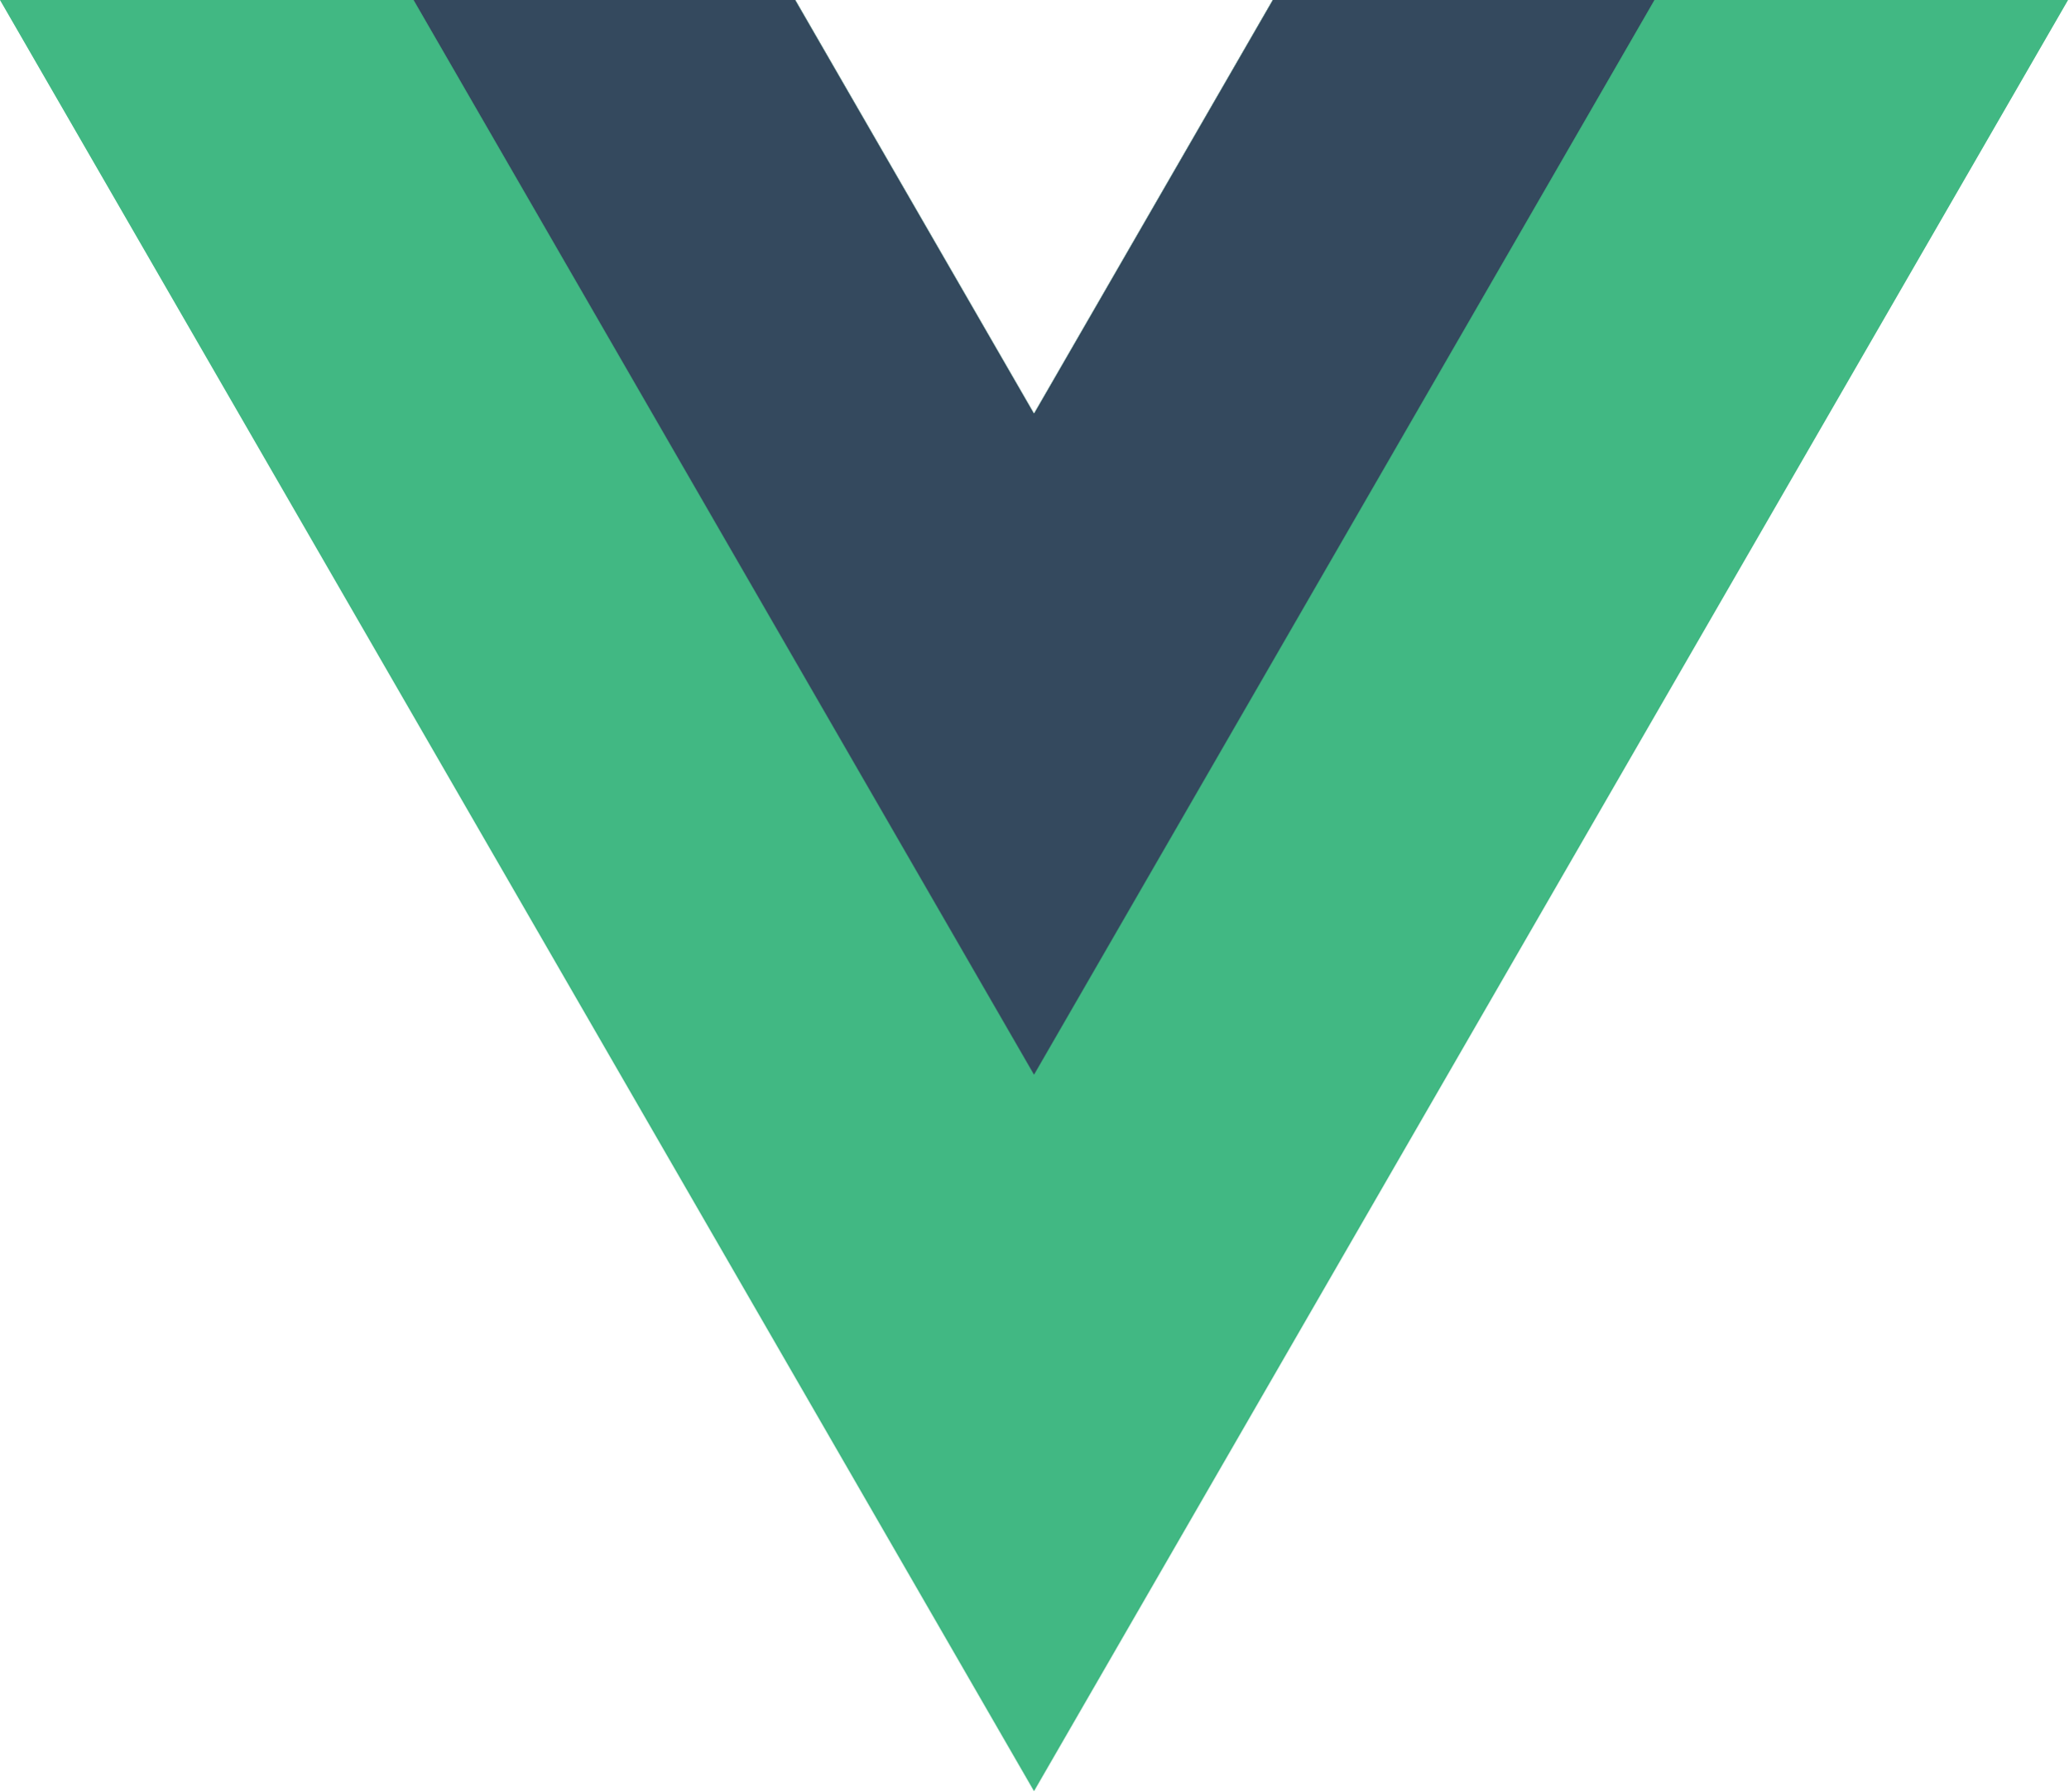
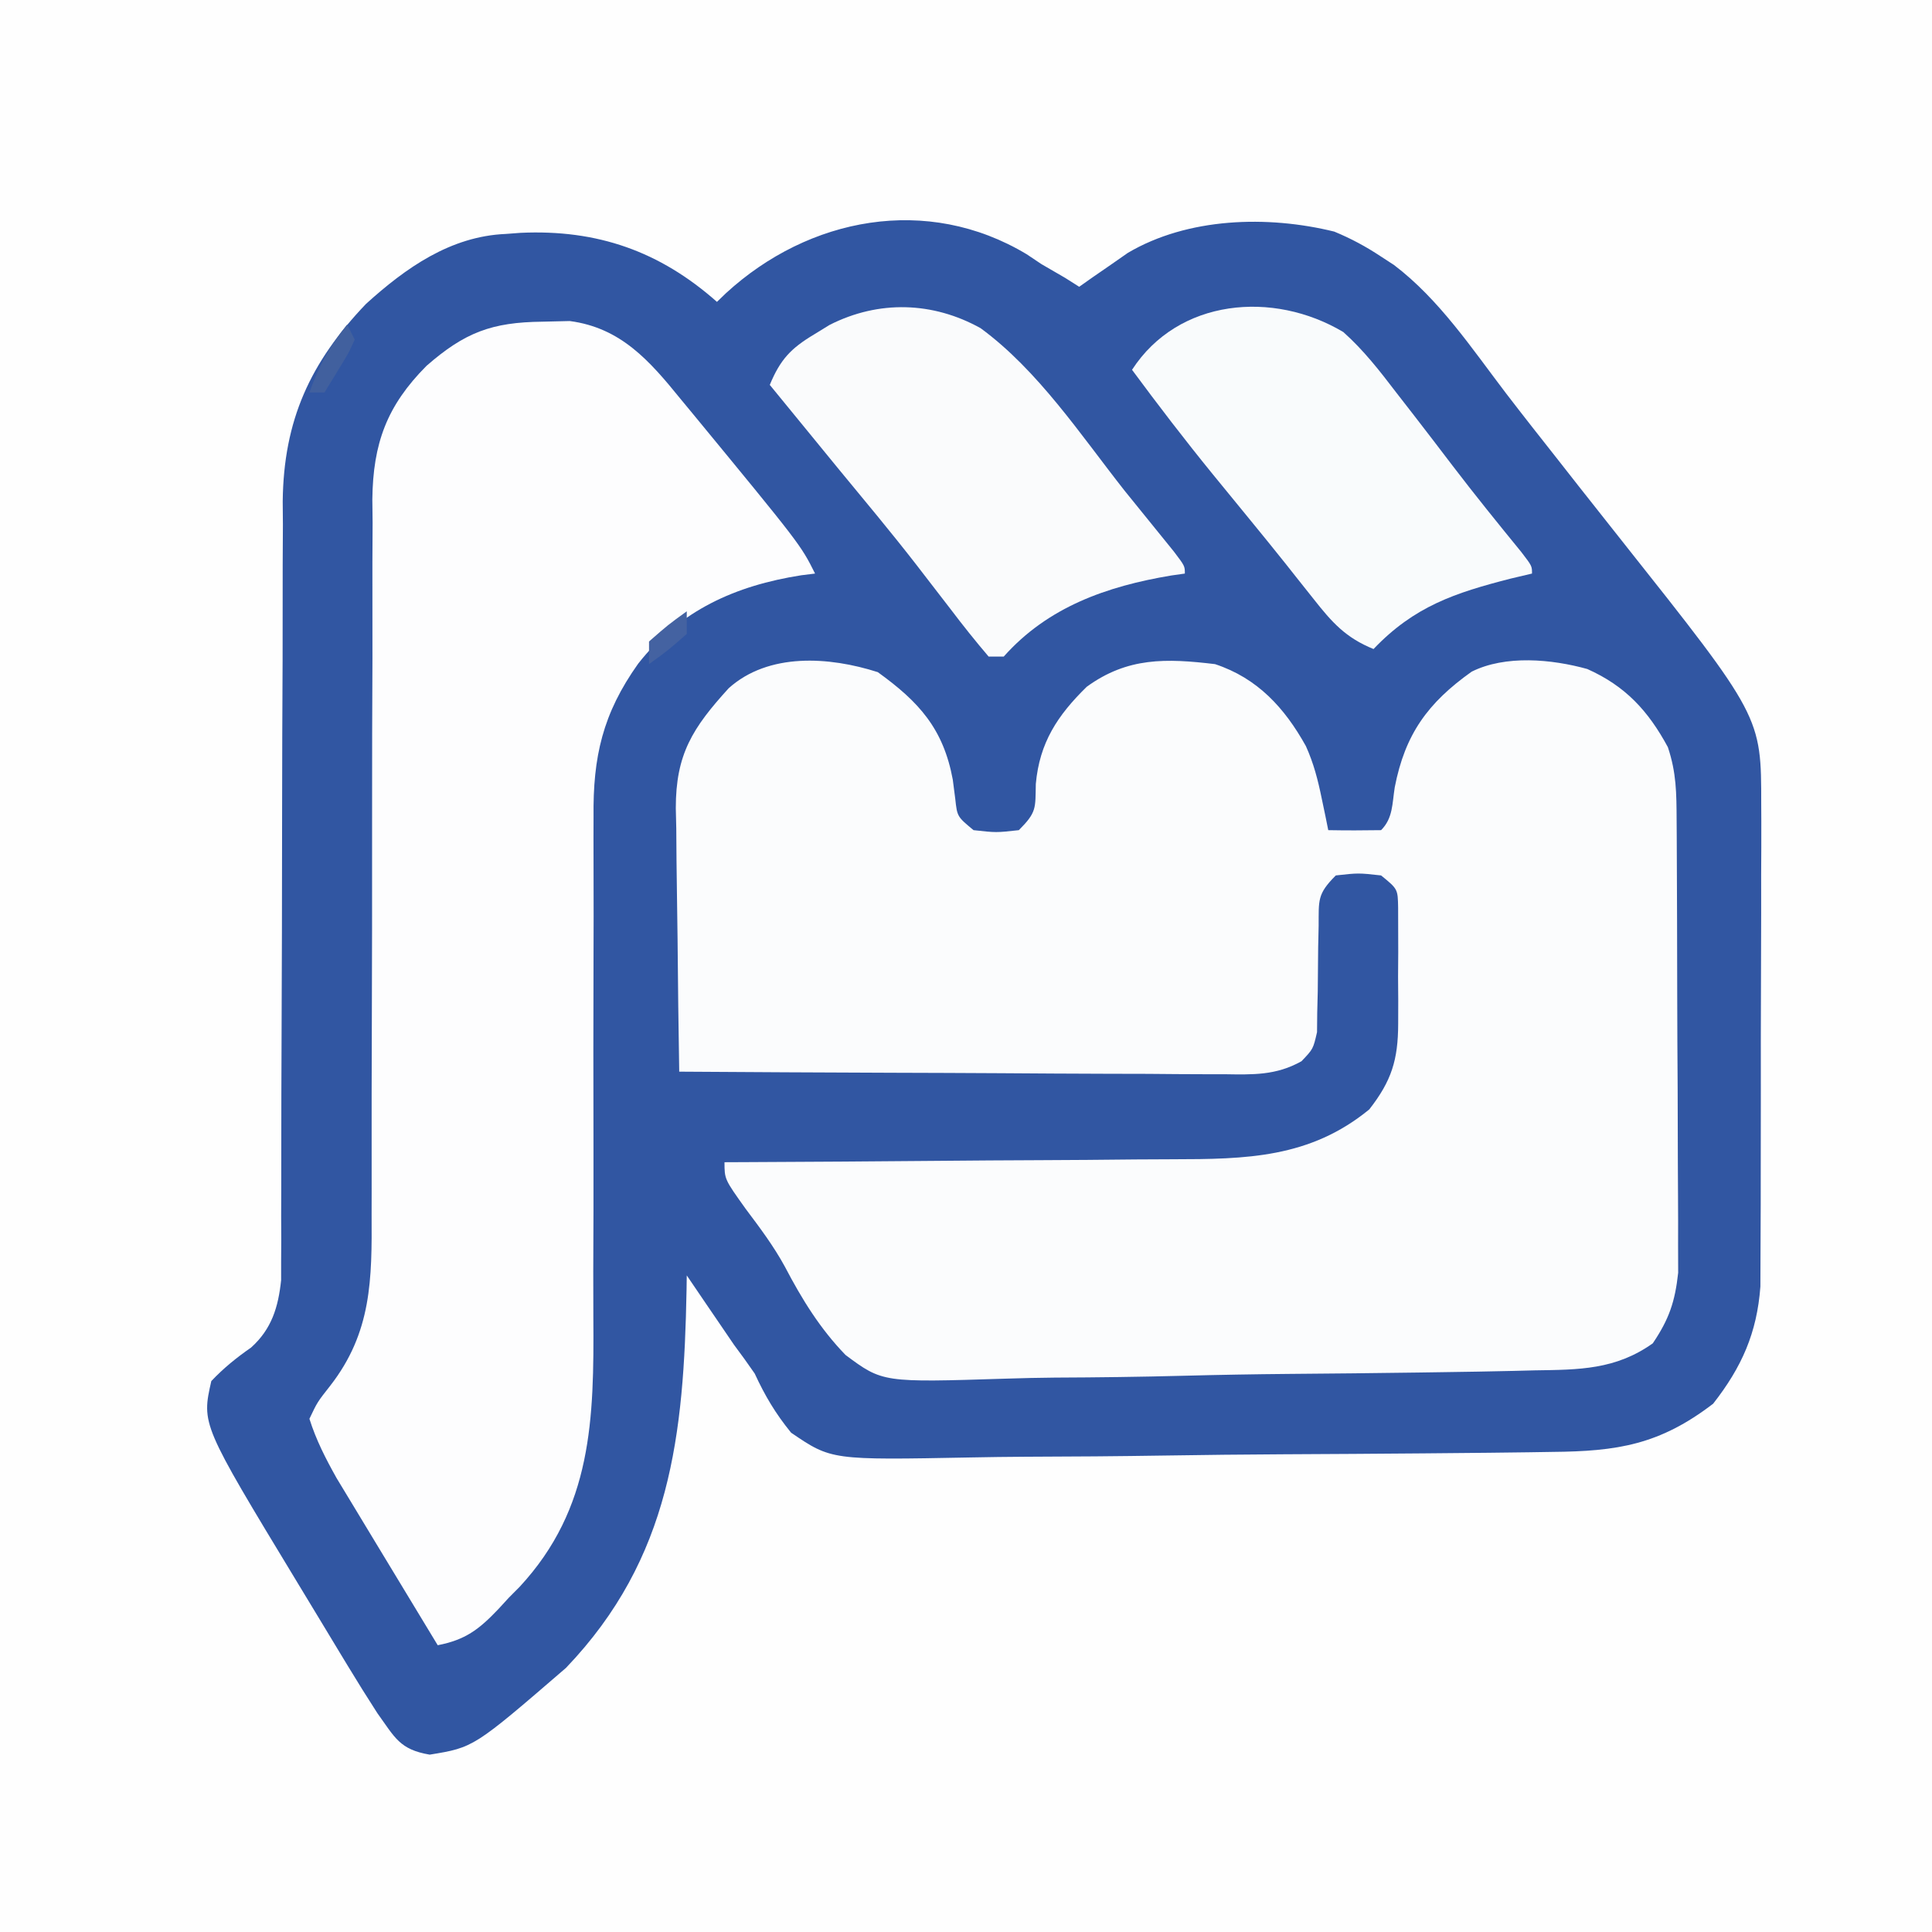
- <svg xmlns="http://www.w3.org/2000/svg" viewBox="0 0 261.76 226.69">
-   <path d="M161.096.001l-30.225 52.351L100.647.001H-.005l130.877 226.688L261.749.001z" fill="#41b883" />
-   <path d="M161.096.001l-30.225 52.351L100.647.001H52.346l78.526 136.01L209.398.001z" fill="#34495e" />
+ <svg xmlns="http://www.w3.org/2000/svg" version="1.1" width="256" height="256">
+   <path d="M0 0 C84.48 0 168.96 0 256 0 C256 84.48 256 168.96 256 256 C171.52 256 87.04 256 0 256 C0 171.52 0 87.04 0 0 Z " fill="#FEFEFE" transform="translate(0,0)" />
+   <path d="M0 0 C0.647 0.433 1.294 0.866 1.961 1.312 C2.992 1.911 4.023 2.509 5.086 3.125 C5.705 3.517 6.323 3.909 6.961 4.312 C7.541 3.903 8.121 3.493 8.719 3.07 C9.5 2.531 10.281 1.993 11.086 1.438 C11.852 0.904 12.617 0.37 13.406 -0.18 C21.348 -4.867 31.885 -5.181 40.758 -3 C43.005 -2.07 44.936 -1.029 46.961 0.312 C47.806 0.862 47.806 0.862 48.668 1.422 C54.667 5.974 58.99 12.493 63.521 18.434 C65.806 21.416 68.135 24.363 70.461 27.312 C71.373 28.474 72.284 29.635 73.195 30.797 C75.074 33.188 76.96 35.573 78.852 37.953 C97.339 61.254 97.339 61.254 97.333 72.897 C97.337 73.62 97.341 74.343 97.344 75.087 C97.352 77.456 97.339 79.823 97.324 82.191 C97.324 83.849 97.324 85.506 97.326 87.163 C97.326 90.627 97.315 94.091 97.297 97.554 C97.274 101.985 97.274 106.415 97.281 110.846 C97.284 114.265 97.277 117.683 97.268 121.102 C97.264 122.736 97.263 124.369 97.264 126.002 C97.264 128.288 97.252 130.572 97.236 132.858 C97.231 134.156 97.226 135.454 97.222 136.791 C96.766 142.943 94.75 147.471 90.961 152.312 C83.866 157.747 78.292 158.623 69.606 158.698 C68.565 158.715 67.524 158.731 66.451 158.748 C63.01 158.797 59.57 158.831 56.129 158.859 C54.363 158.875 54.363 158.875 52.562 158.892 C46.335 158.945 40.108 158.984 33.881 159.013 C28.73 159.039 23.582 159.095 18.432 159.177 C12.208 159.275 5.986 159.325 -0.239 159.339 C-2.608 159.353 -4.977 159.383 -7.345 159.431 C-25.877 159.785 -25.877 159.785 -31.216 156.15 C-33.285 153.604 -34.668 151.279 -36.039 148.312 C-36.931 147.022 -37.846 145.746 -38.789 144.492 C-39.532 143.402 -40.274 142.311 -41.039 141.188 C-41.432 140.613 -41.825 140.038 -42.23 139.445 C-43.17 138.07 -44.105 136.692 -45.039 135.312 C-45.048 135.941 -45.058 136.57 -45.067 137.218 C-45.425 156.41 -47.113 172.753 -61.039 187.312 C-73.267 197.86 -73.267 197.86 -79.102 198.812 C-83.095 198.133 -83.7 196.558 -86.039 193.312 C-87.382 191.234 -88.691 189.133 -89.973 187.016 C-90.512 186.126 -90.512 186.126 -91.063 185.218 C-91.82 183.969 -92.576 182.718 -93.329 181.467 C-94.466 179.58 -95.609 177.696 -96.752 175.812 C-109.336 155.04 -109.336 155.04 -108.039 149.312 C-106.4 147.584 -104.721 146.227 -102.766 144.867 C-100.049 142.421 -99.169 139.54 -98.789 135.945 C-98.788 135.122 -98.788 134.299 -98.788 133.451 C-98.782 132.499 -98.777 131.547 -98.771 130.567 C-98.775 129.535 -98.779 128.502 -98.784 127.439 C-98.778 125.794 -98.778 125.794 -98.773 124.116 C-98.766 121.736 -98.763 119.357 -98.765 116.977 C-98.766 113.206 -98.753 109.435 -98.736 105.664 C-98.689 94.942 -98.665 84.22 -98.658 73.498 C-98.654 66.937 -98.629 60.376 -98.593 53.815 C-98.583 51.32 -98.581 48.825 -98.586 46.329 C-98.593 42.83 -98.576 39.332 -98.553 35.833 C-98.561 34.811 -98.57 33.789 -98.578 32.736 C-98.455 21.984 -94.935 14.315 -87.543 6.582 C-82.268 1.801 -76.339 -2.377 -69.039 -2.688 C-68.387 -2.736 -67.735 -2.785 -67.062 -2.836 C-56.908 -3.302 -48.623 -0.402 -41.039 6.312 C-40.638 5.926 -40.237 5.539 -39.824 5.141 C-28.877 -4.888 -13.205 -7.932 0 0 Z " fill="#3156A2" transform="translate(136.0391,33.6875)" />
+   <path d="M0 0 C5.463 3.939 8.688 7.498 9.938 14.25 C10.046 15.092 10.154 15.934 10.266 16.801 C10.522 19.143 10.522 19.143 12.688 20.938 C15.688 21.271 15.688 21.271 18.688 20.938 C21.078 18.547 20.87 18.048 20.938 14.812 C21.431 9.348 23.804 5.735 27.688 1.938 C33.095 -1.996 38.221 -1.834 44.688 -1.062 C50.307 0.797 53.891 4.71 56.723 9.797 C57.756 12.088 58.306 14.228 58.812 16.688 C58.98 17.487 59.148 18.286 59.32 19.109 C59.441 19.713 59.563 20.316 59.688 20.938 C62.02 20.98 64.355 20.978 66.688 20.938 C68.273 19.352 68.151 17.432 68.5 15.25 C69.86 8.243 72.866 4.074 78.688 -0.062 C83.159 -2.298 89.301 -1.727 94.016 -0.414 C99.057 1.837 102.077 5.109 104.688 9.938 C105.827 13.356 105.828 16.003 105.849 19.609 C105.854 20.282 105.859 20.956 105.864 21.65 C105.878 23.877 105.885 26.105 105.891 28.332 C105.896 29.883 105.902 31.434 105.908 32.984 C105.918 36.237 105.924 39.489 105.928 42.741 C105.933 46.901 105.957 51.06 105.986 55.22 C106.004 58.424 106.01 61.628 106.011 64.832 C106.014 66.365 106.022 67.898 106.035 69.431 C106.052 71.58 106.05 73.729 106.044 75.878 C106.049 77.71 106.049 77.71 106.055 79.579 C105.633 83.433 104.857 85.722 102.688 88.938 C97.758 92.44 92.922 92.432 87.093 92.516 C85.67 92.553 85.67 92.553 84.218 92.59 C81.089 92.665 77.961 92.714 74.832 92.758 C73.759 92.774 72.686 92.79 71.581 92.806 C65.901 92.886 60.222 92.944 54.542 92.988 C49.854 93.028 45.171 93.111 40.485 93.234 C34.811 93.382 29.14 93.456 23.464 93.477 C21.309 93.498 19.155 93.543 17.002 93.615 C0.642 94.132 0.642 94.132 -4.271 90.483 C-7.654 86.994 -10.062 83.076 -12.305 78.789 C-13.793 76.054 -15.634 73.611 -17.5 71.125 C-20.312 67.193 -20.312 67.193 -20.312 64.938 C-18.952 64.932 -18.952 64.932 -17.564 64.926 C-8.987 64.888 -0.41 64.832 8.166 64.754 C12.575 64.714 16.984 64.682 21.392 64.667 C25.653 64.651 29.912 64.617 34.172 64.569 C35.792 64.554 37.412 64.546 39.031 64.546 C48.792 64.535 57.249 64.4 65.125 57.938 C68.074 54.163 68.941 51.384 68.953 46.586 C68.956 45.57 68.958 44.554 68.961 43.508 C68.949 41.926 68.949 41.926 68.938 40.312 C68.945 39.25 68.953 38.188 68.961 37.094 C68.958 36.081 68.956 35.067 68.953 34.023 C68.95 32.632 68.95 32.632 68.946 31.212 C68.904 28.739 68.904 28.739 66.688 26.938 C63.688 26.604 63.688 26.604 60.688 26.938 C58.204 29.421 58.438 30.2 58.414 33.621 C58.393 34.549 58.373 35.476 58.352 36.432 C58.326 38.39 58.307 40.348 58.297 42.307 C58.274 43.235 58.25 44.164 58.227 45.121 C58.218 45.972 58.21 46.824 58.202 47.701 C57.688 49.938 57.688 49.938 56.143 51.556 C52.76 53.459 49.665 53.334 45.89 53.278 C45.109 53.279 44.328 53.279 43.523 53.279 C40.948 53.277 38.373 53.254 35.797 53.23 C34.009 53.225 32.221 53.221 30.433 53.218 C25.731 53.206 21.03 53.177 16.328 53.143 C11.529 53.113 6.729 53.099 1.93 53.084 C-7.484 53.052 -16.898 53.001 -26.312 52.938 C-26.412 47.066 -26.484 41.195 -26.532 35.323 C-26.552 33.327 -26.58 31.33 -26.614 29.334 C-26.663 26.46 -26.686 23.586 -26.703 20.711 C-26.724 19.823 -26.744 18.935 -26.766 18.021 C-26.768 10.892 -24.559 7.404 -19.75 2.125 C-14.481 -2.603 -6.452 -2.07 0 0 Z " fill="#FBFCFD" transform="translate(116.3125,89.0625)" />
+   <path d="M0 0 C1.194 -0.028 2.387 -0.057 3.617 -0.086 C10.382 0.803 14.191 5.168 18.312 10.25 C18.774 10.808 19.236 11.366 19.712 11.941 C34.217 29.559 34.217 29.559 36.125 33.375 C35.519 33.45 34.913 33.525 34.289 33.602 C25.57 34.97 18.239 38.253 12.688 45.312 C7.979 51.933 6.684 57.664 6.772 65.608 C6.77 66.507 6.768 67.405 6.765 68.331 C6.762 70.273 6.766 72.215 6.775 74.157 C6.789 77.24 6.783 80.322 6.771 83.405 C6.74 92.168 6.744 100.931 6.765 109.693 C6.776 115.064 6.762 120.434 6.735 125.804 C6.729 127.84 6.733 129.876 6.747 131.912 C6.837 145.335 6.643 157.219 -3.029 167.646 C-3.726 168.347 -3.726 168.347 -4.438 169.062 C-5.14 169.827 -5.14 169.827 -5.857 170.607 C-8.434 173.314 -10.233 174.669 -13.875 175.375 C-15.979 171.909 -18.079 168.44 -20.174 164.969 C-20.886 163.789 -21.6 162.611 -22.315 161.433 C-23.347 159.735 -24.373 158.034 -25.398 156.332 C-26.016 155.311 -26.634 154.29 -27.271 153.238 C-28.727 150.639 -29.976 148.214 -30.875 145.375 C-29.828 143.164 -29.828 143.164 -28.125 141 C-22.605 133.907 -22.588 126.894 -22.635 118.242 C-22.632 116.592 -22.632 116.592 -22.629 114.909 C-22.626 112.528 -22.627 110.148 -22.631 107.767 C-22.637 103.996 -22.628 100.226 -22.614 96.455 C-22.577 85.737 -22.558 75.018 -22.57 64.3 C-22.576 57.737 -22.557 51.174 -22.524 44.61 C-22.516 42.113 -22.517 39.616 -22.528 37.119 C-22.542 33.625 -22.526 30.131 -22.503 26.637 C-22.52 25.098 -22.52 25.098 -22.538 23.527 C-22.443 16.123 -20.623 11.144 -15.362 5.853 C-10.289 1.422 -6.72 0.072 0 0 Z " fill="#FDFDFE" transform="translate(71.875,42.625)" />
+   <path d="M0 0 C7.623 5.591 13.262 14.144 19.066 21.516 C21.242 24.206 23.418 26.895 25.598 29.582 C27.066 31.516 27.066 31.516 27.066 32.516 C26.461 32.602 25.855 32.688 25.23 32.777 C16.734 34.202 8.919 36.932 3.066 43.516 C2.406 43.516 1.746 43.516 1.066 43.516 C-0.7 41.447 -2.357 39.369 -3.996 37.203 C-4.994 35.908 -5.993 34.614 -6.992 33.32 C-7.738 32.351 -7.738 32.351 -8.5 31.362 C-11.884 27.005 -15.425 22.773 -18.934 18.516 C-20.623 16.454 -22.309 14.391 -23.996 12.328 C-24.75 11.406 -25.504 10.485 -26.281 9.535 C-26.827 8.869 -27.372 8.202 -27.934 7.516 C-26.548 4.165 -25.158 2.682 -22.059 0.828 C-21.381 0.412 -20.703 -0.005 -20.004 -0.434 C-13.488 -3.741 -6.322 -3.514 0 0 Z " fill="#FAFBFC" transform="translate(129.9336,43.48438)" />
+   <path d="M0 0 C2.691 2.401 4.815 5.14 7 8 C7.785 9.011 8.57 10.021 9.379 11.062 C11.093 13.276 12.794 15.498 14.488 17.727 C17.447 21.605 20.517 25.392 23.602 29.172 C25 31 25 31 25 32 C24.071 32.219 23.141 32.438 22.184 32.664 C14.771 34.565 9.408 36.334 4 42 C0.313 40.506 -1.496 38.478 -3.938 35.375 C-4.716 34.397 -5.495 33.418 -6.297 32.41 C-6.724 31.869 -7.152 31.328 -7.592 30.77 C-9.134 28.832 -10.697 26.913 -12.266 24.996 C-12.832 24.304 -13.398 23.612 -13.981 22.899 C-15.089 21.544 -16.198 20.19 -17.306 18.835 C-20.991 14.31 -24.531 9.693 -28 5 C-21.88 -4.436 -9.308 -5.551 0 0 Z " fill="#F9FBFC" transform="translate(178,44)" />
+   <path d="M0 0 C0.33 0.66 0.66 1.32 1 2 C0.223 3.727 0.223 3.727 -0.938 5.625 C-1.618 6.739 -2.299 7.853 -3 9 C-3.66 9 -4.32 9 -5 9 C-3.751 5.541 -2.325 2.853 0 0 Z " fill="#41609E" transform="translate(46,43)" />
+   <path d="M0 0 C0 0.99 0 1.98 0 3 C-2.5 5.188 -2.5 5.188 -5 7 C-5 6.01 -5 5.02 -5 4 C-2.5 1.812 -2.5 1.812 0 0 Z " fill="#4462A1" transform="translate(91,81)" />
</svg>
